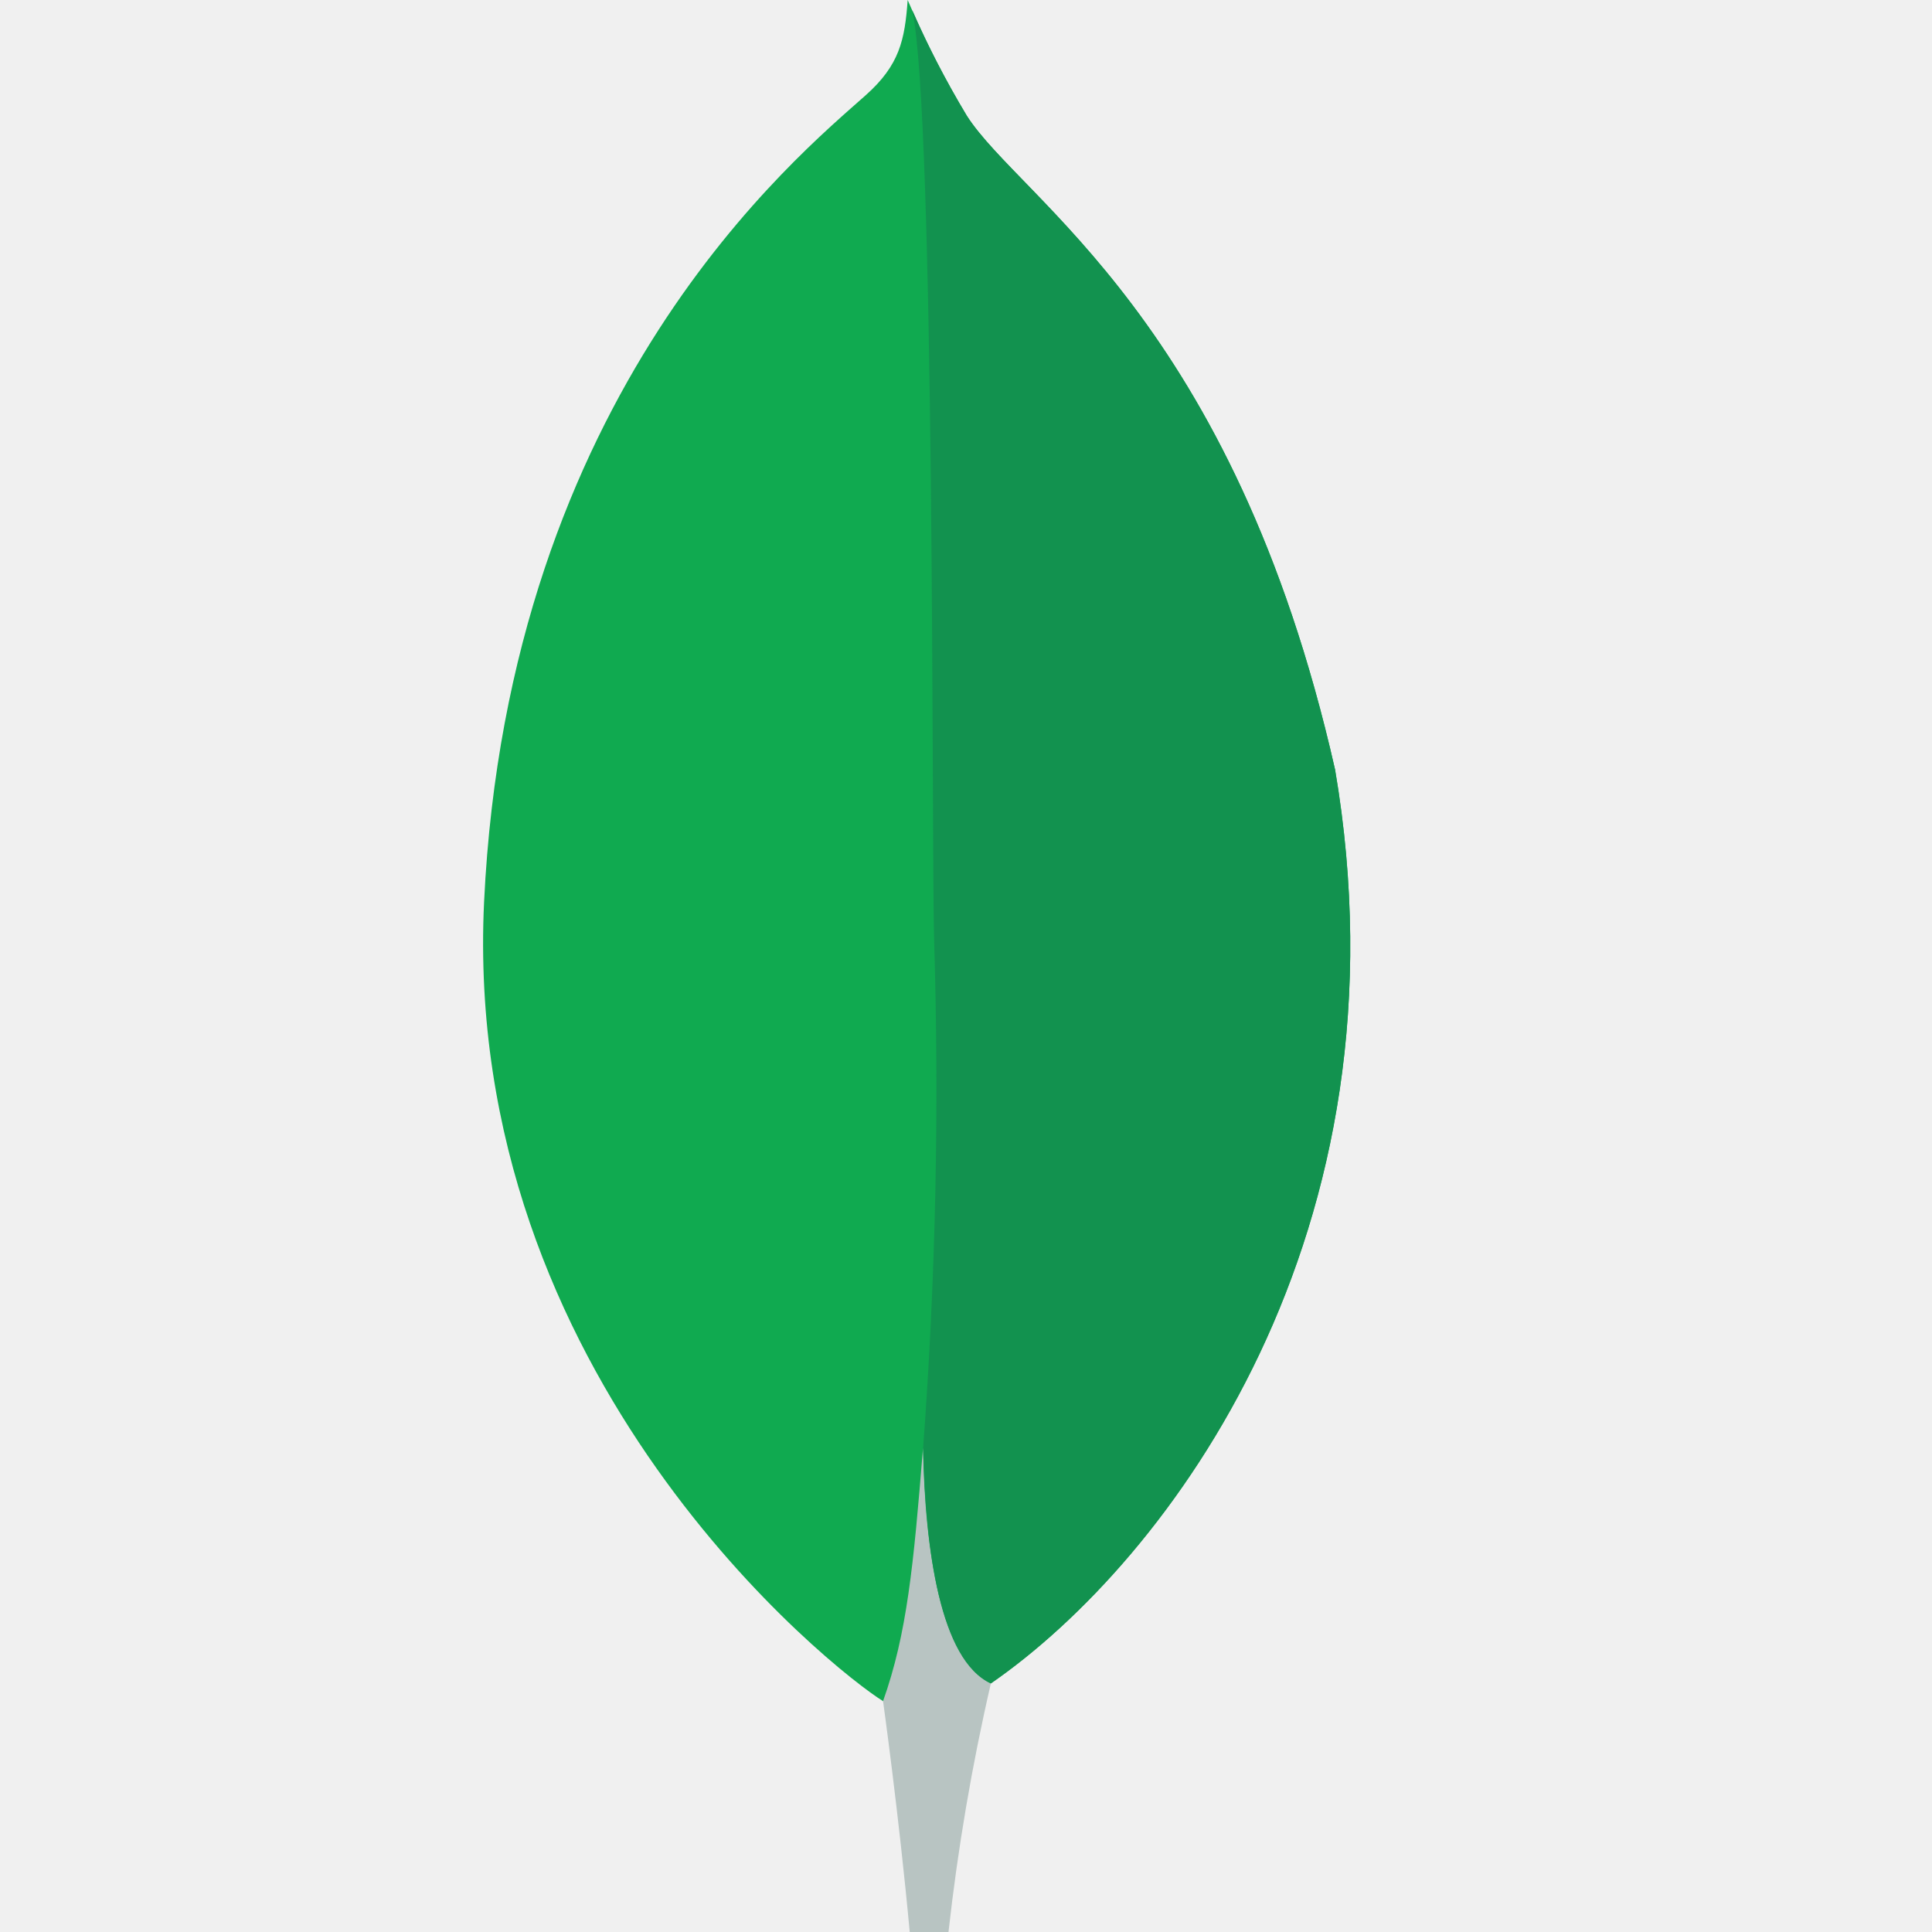
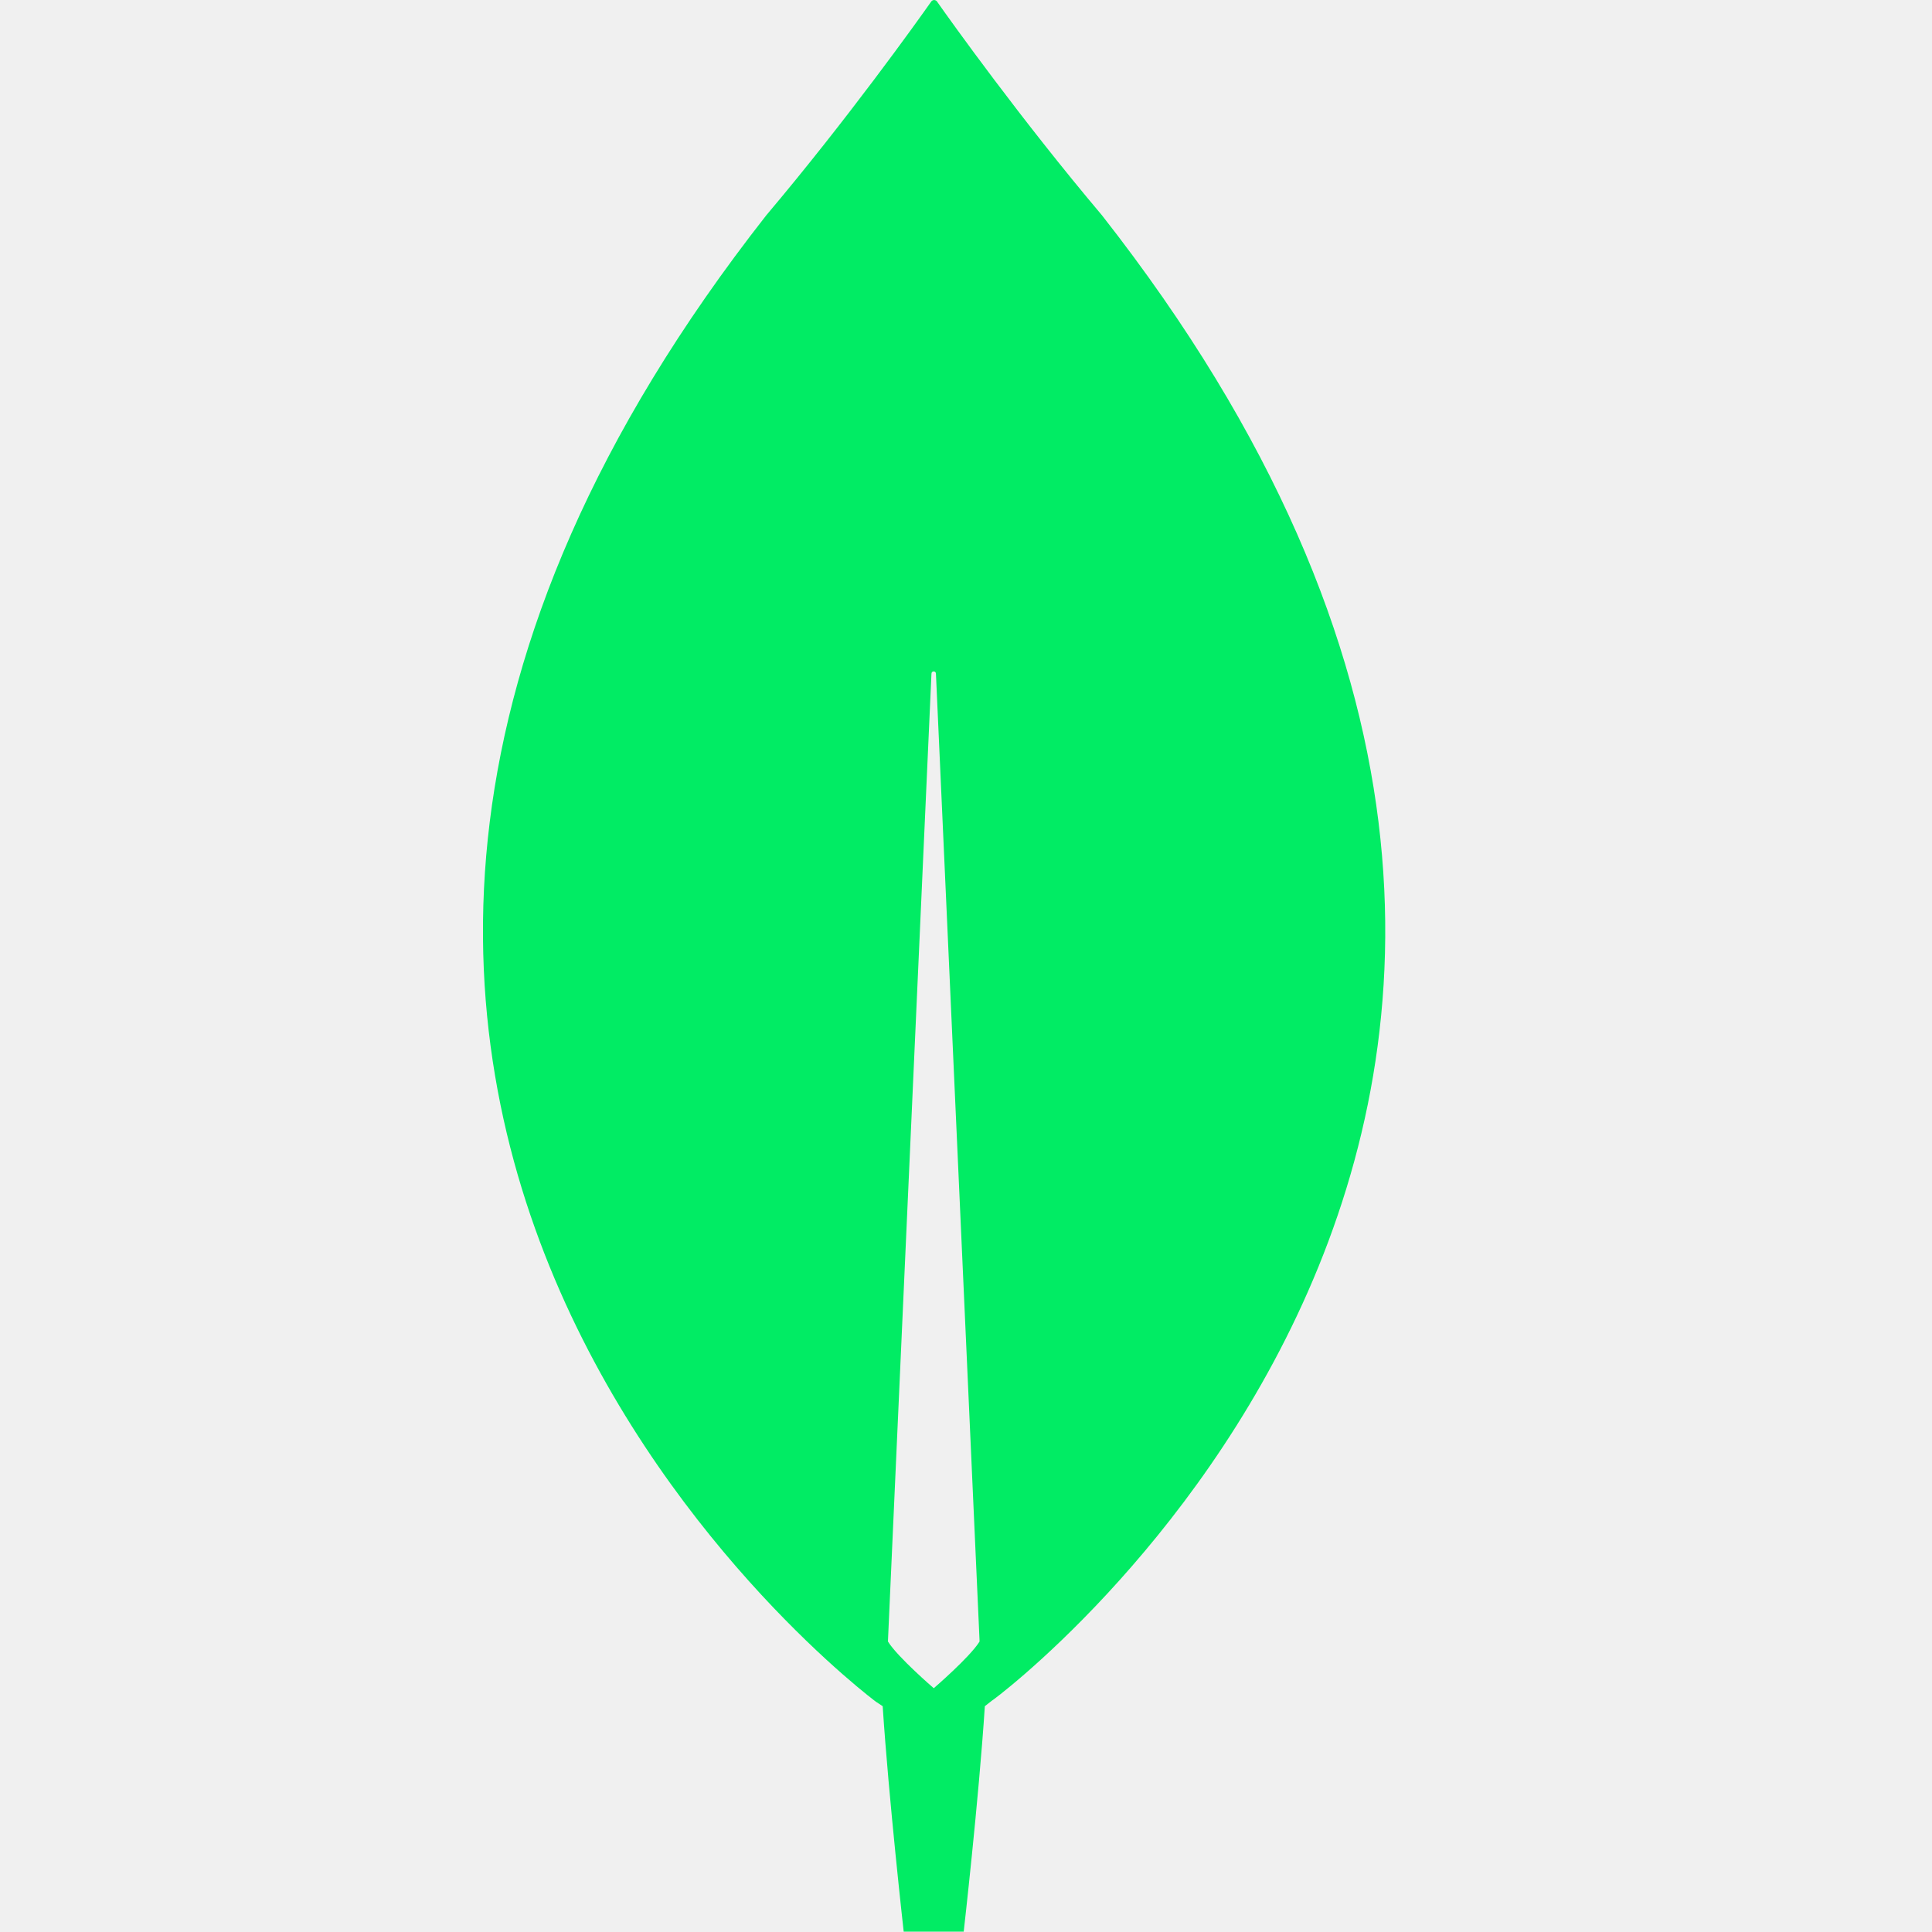
<svg xmlns="http://www.w3.org/2000/svg" width="16" height="16" viewBox="0 0 16 16" fill="none">
-   <g clip-path="url(#clip0_1598_27159)">
-     <path d="M11.055 6.368C10.212 2.649 8.455 1.659 8.007 0.959C7.822 0.651 7.658 0.331 7.517 0C7.493 0.331 7.45 0.539 7.169 0.789C6.605 1.292 4.211 3.243 4.009 7.468C3.821 11.407 6.905 13.836 7.313 14.088C7.626 14.242 8.007 14.091 8.193 13.949C9.68 12.929 11.711 10.209 11.056 6.368" fill="#10AA50" />
-     <path d="M7.644 11.99C7.566 12.965 7.511 13.531 7.313 14.088C7.313 14.088 7.443 15.017 7.534 16H7.855C7.932 15.308 8.049 14.62 8.206 13.941C7.79 13.737 7.66 12.845 7.644 11.99Z" fill="#B8C4C2" />
-     <path d="M8.206 13.942C7.785 13.748 7.664 12.838 7.645 11.99C7.749 10.591 7.779 9.188 7.736 7.786C7.714 7.051 7.746 0.973 7.555 0.084C7.686 0.385 7.837 0.677 8.007 0.959C8.455 1.659 10.212 2.649 11.055 6.367C11.711 10.203 9.691 12.915 8.206 13.942Z" fill="#12924F" />
+   <g clip-path="url(#clip0_93_900)">
+     <path fill-rule="evenodd" clip-rule="evenodd" d="M8.212 14.086L8.156 14.13C8.106 14.902 7.981 15.997 7.981 15.997H7.484C7.484 15.997 7.36 14.895 7.31 14.13L7.254 14.093C7.254 14.093 0.581 9.133 6.346 1.783C7.018 0.987 7.596 0.178 7.714 0.01C7.727 -0.003 7.745 -0.003 7.758 0.01C7.876 0.178 8.454 0.987 9.126 1.783C14.891 9.133 8.218 14.093 8.212 14.086ZM8.112 13.595V13.582L7.751 5.579C7.751 5.554 7.714 5.554 7.714 5.579L7.354 13.582V13.595C7.435 13.725 7.733 13.981 7.733 13.981C7.733 13.981 8.031 13.725 8.112 13.595Z" fill="#01EC64" />
  </g>
  <defs>
-     <clipPath id="clip0_1598_27159">
-       <rect width="16" height="16" fill="white" />
+     <clipPath id="clip0_93_900">
+       <rect width="7.472" height="16" fill="white" transform="translate(4)" />
    </clipPath>
  </defs>
</svg>
